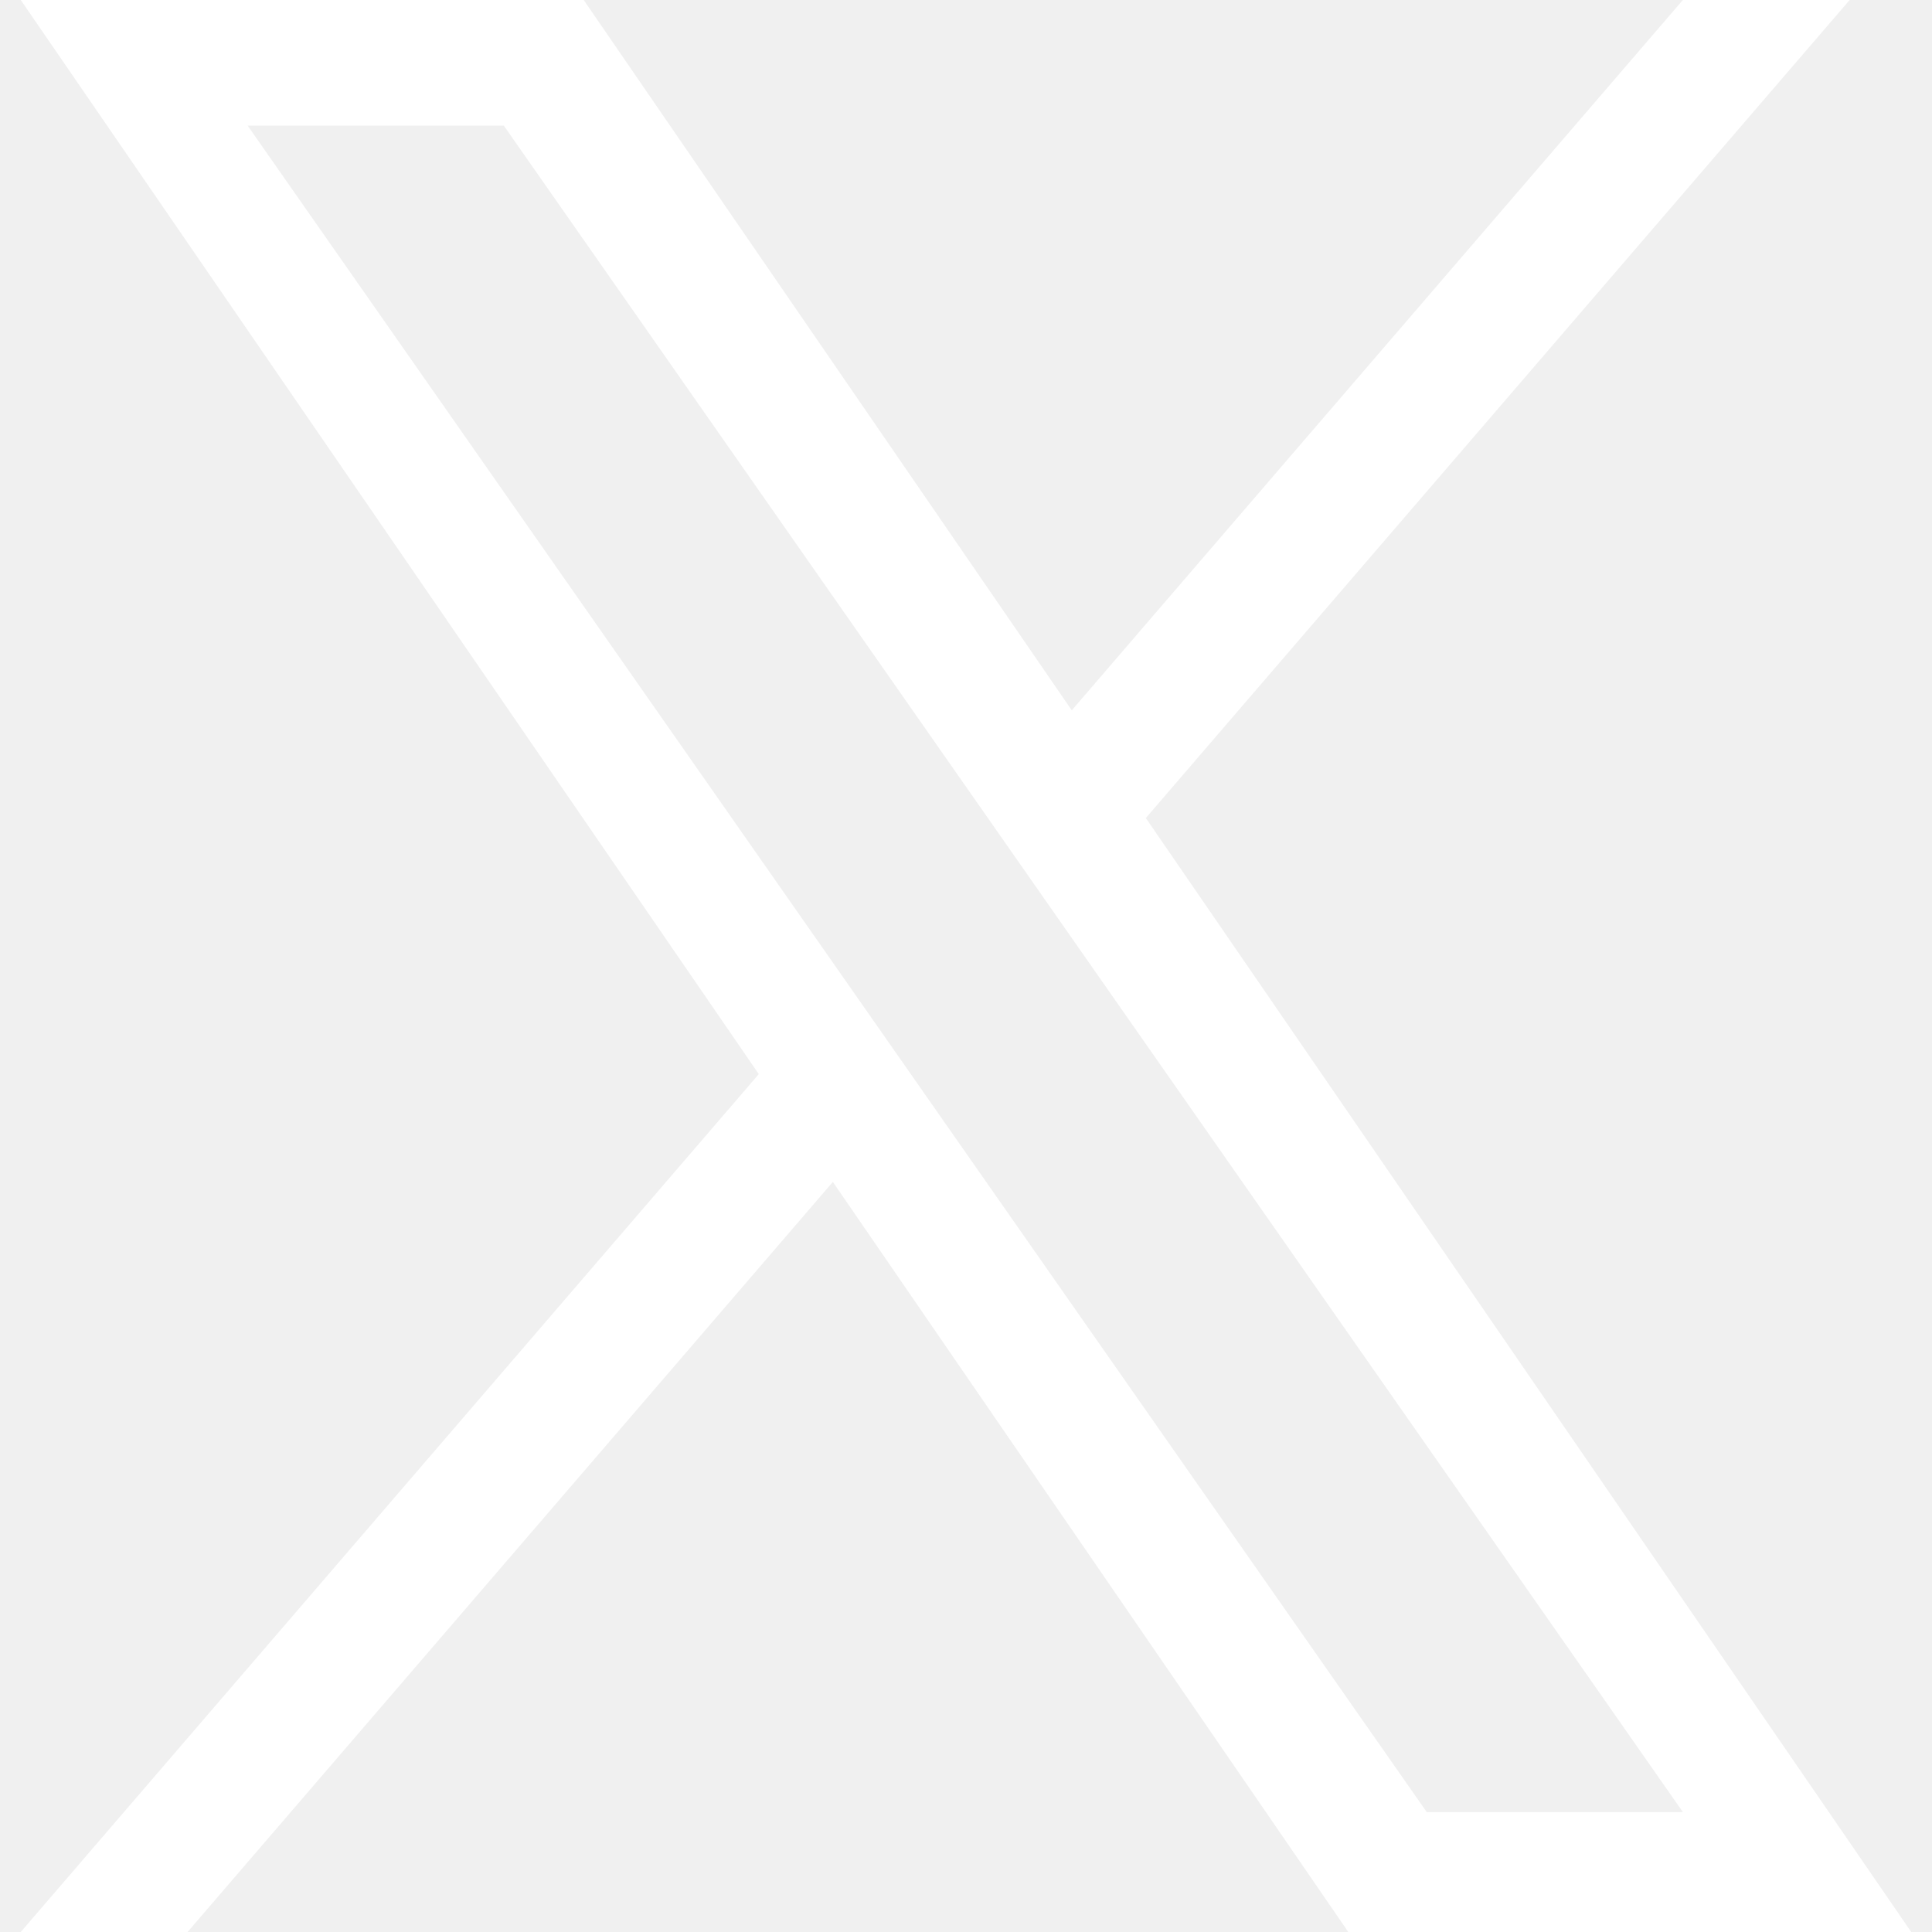
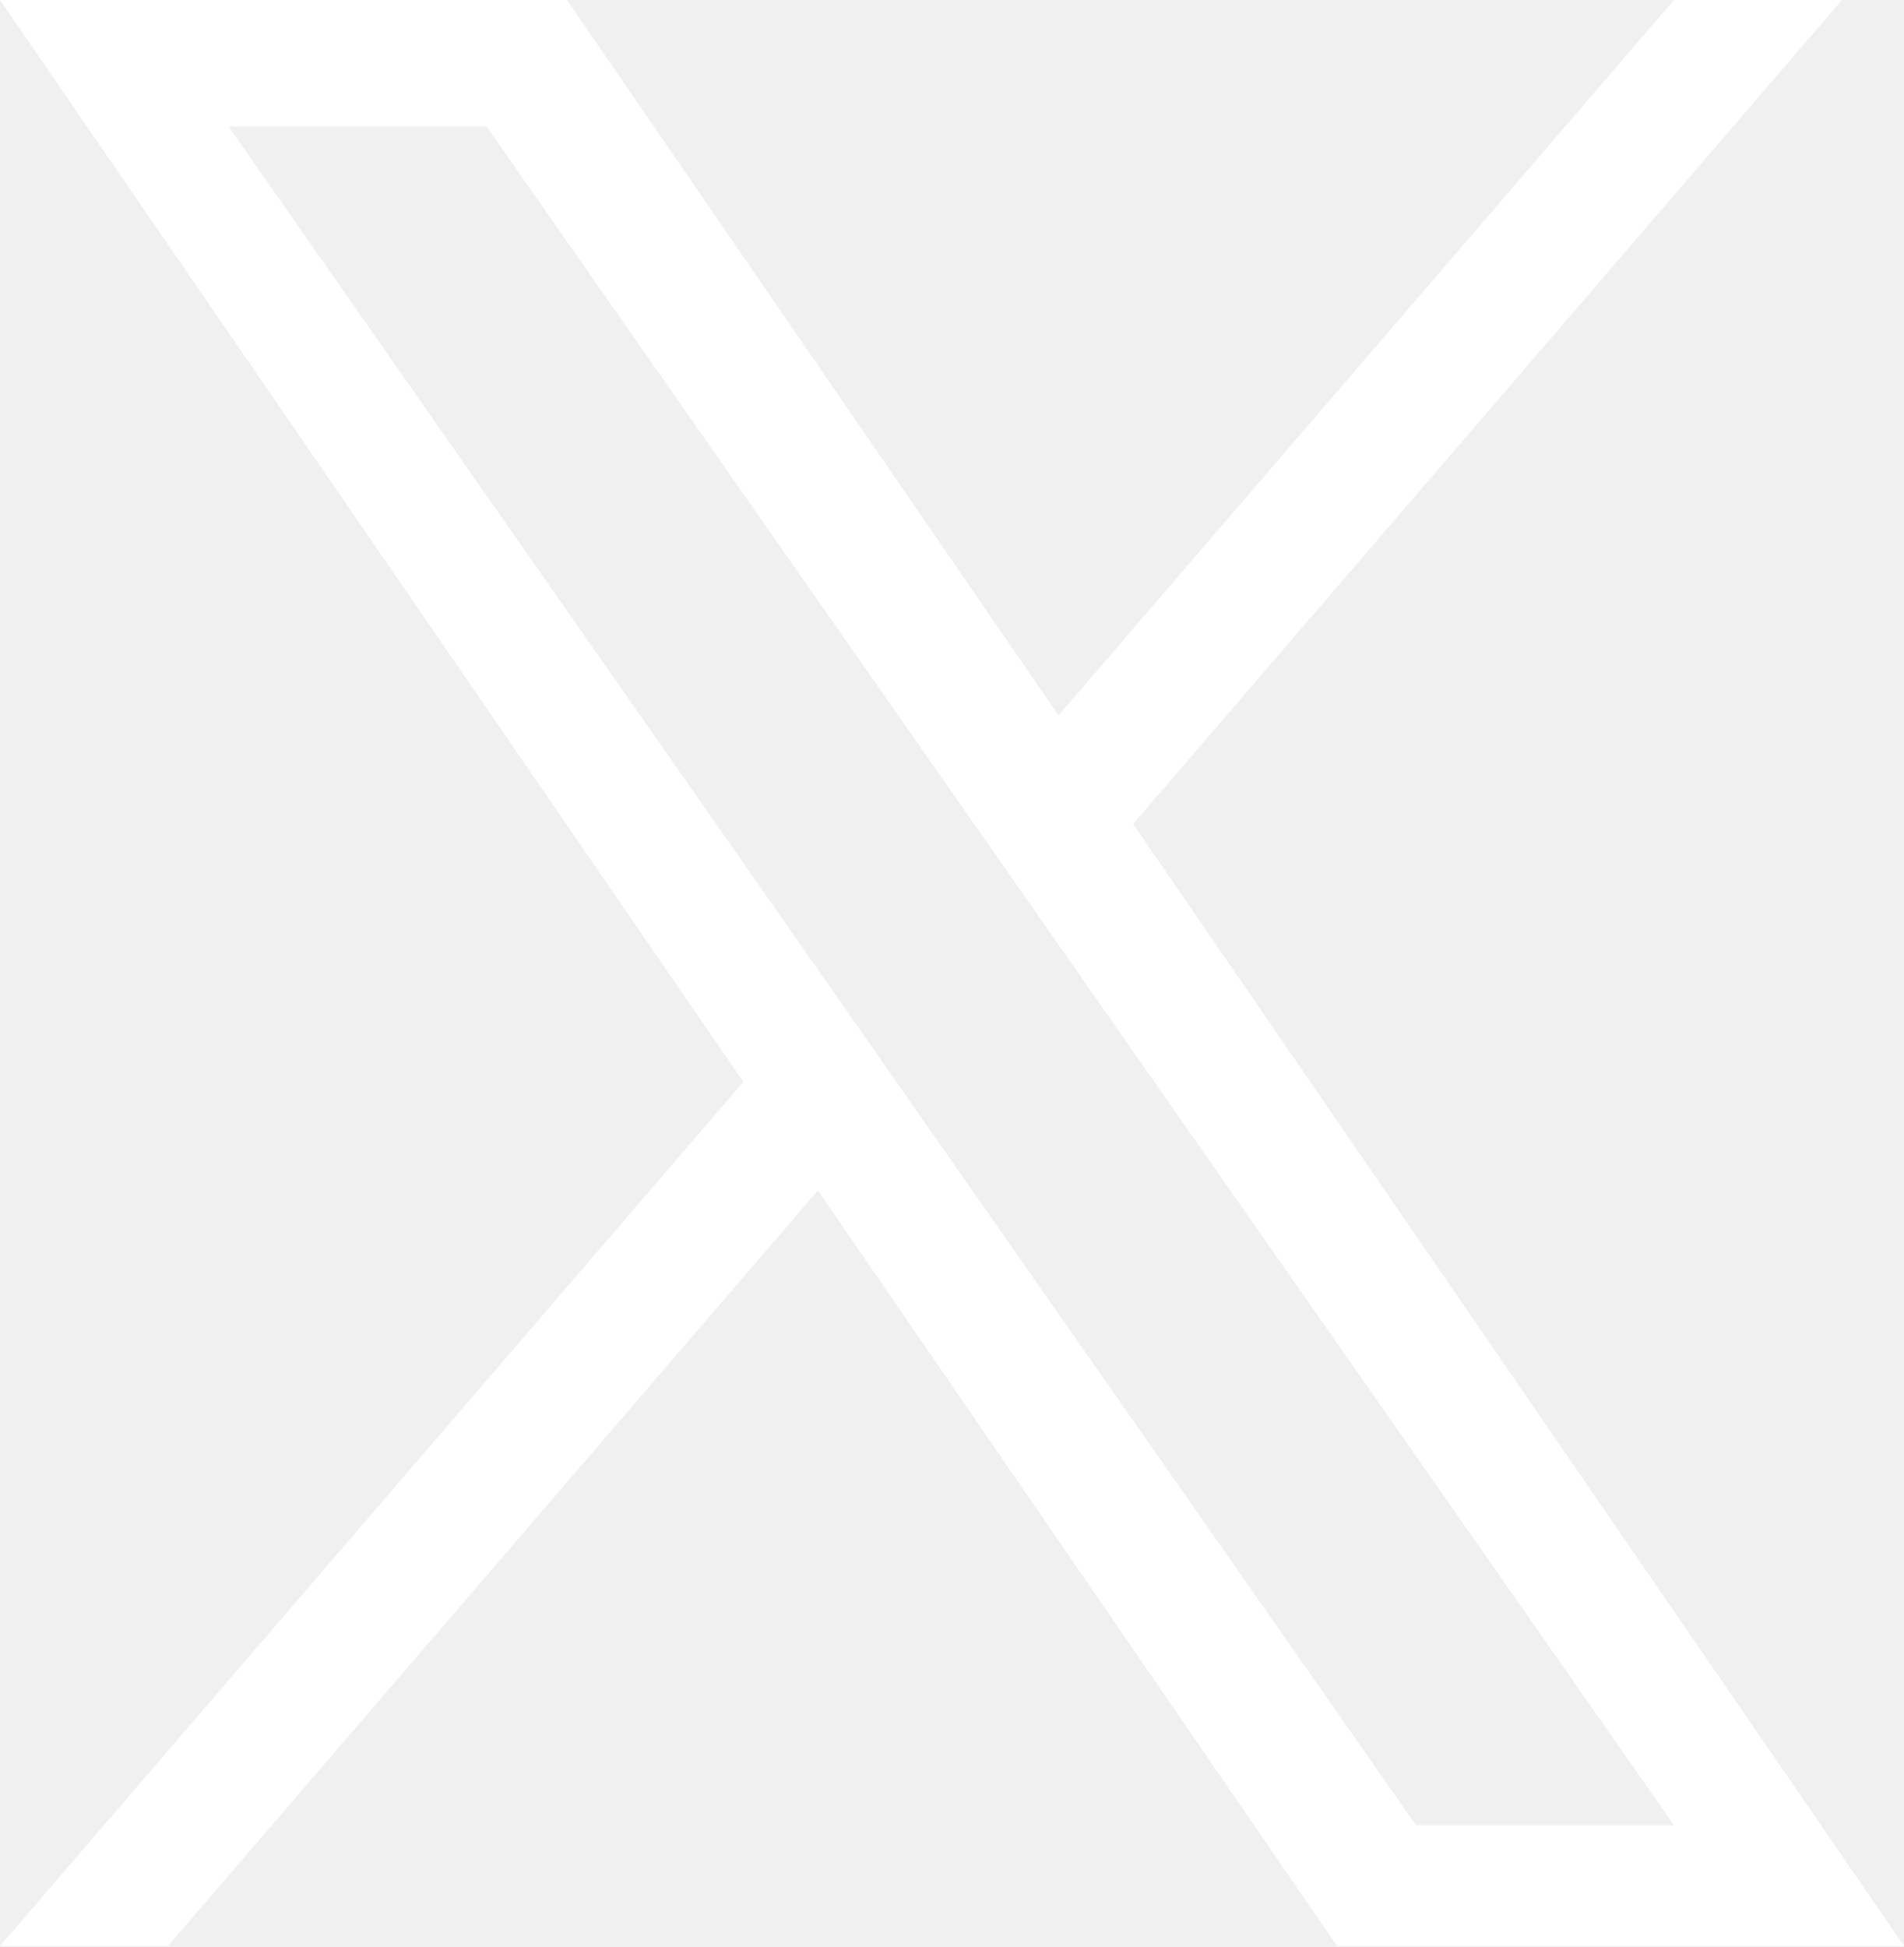
- <svg xmlns="http://www.w3.org/2000/svg" role="img" aria-label="X" viewBox="0 0 24 24">
-   <path fill="#fff" d="M14.234 10.162 22.977 0h-2.072l-7.591 8.824L7.251 0H.258l9.168 13.343L.258 24H2.33l8.016-9.318L16.749 24h6.993Zm-2.837 3.299-.929-1.329L3.076 1.56h3.182l5.965 8.532.929 1.329 7.754 11.09h-3.182Z" />
+ <svg xmlns="http://www.w3.org/2000/svg" width="1200" height="1227" viewBox="0 0 1200 1227" fill="none">
+   <path d="M714.163 519.284L1160.89 0H1055.03L667.137 450.887L357.328 0H0L468.492 681.821L0 1226.37H105.866L515.491 750.218L842.672 1226.37H1200L714.137 519.284H714.163ZM569.165 687.828L521.697 619.934L144.011 79.694H306.615L611.412 515.685L658.88 583.579L1055.08 1150.3H892.476L569.165 687.854V687.828Z" fill="white" />
</svg>
